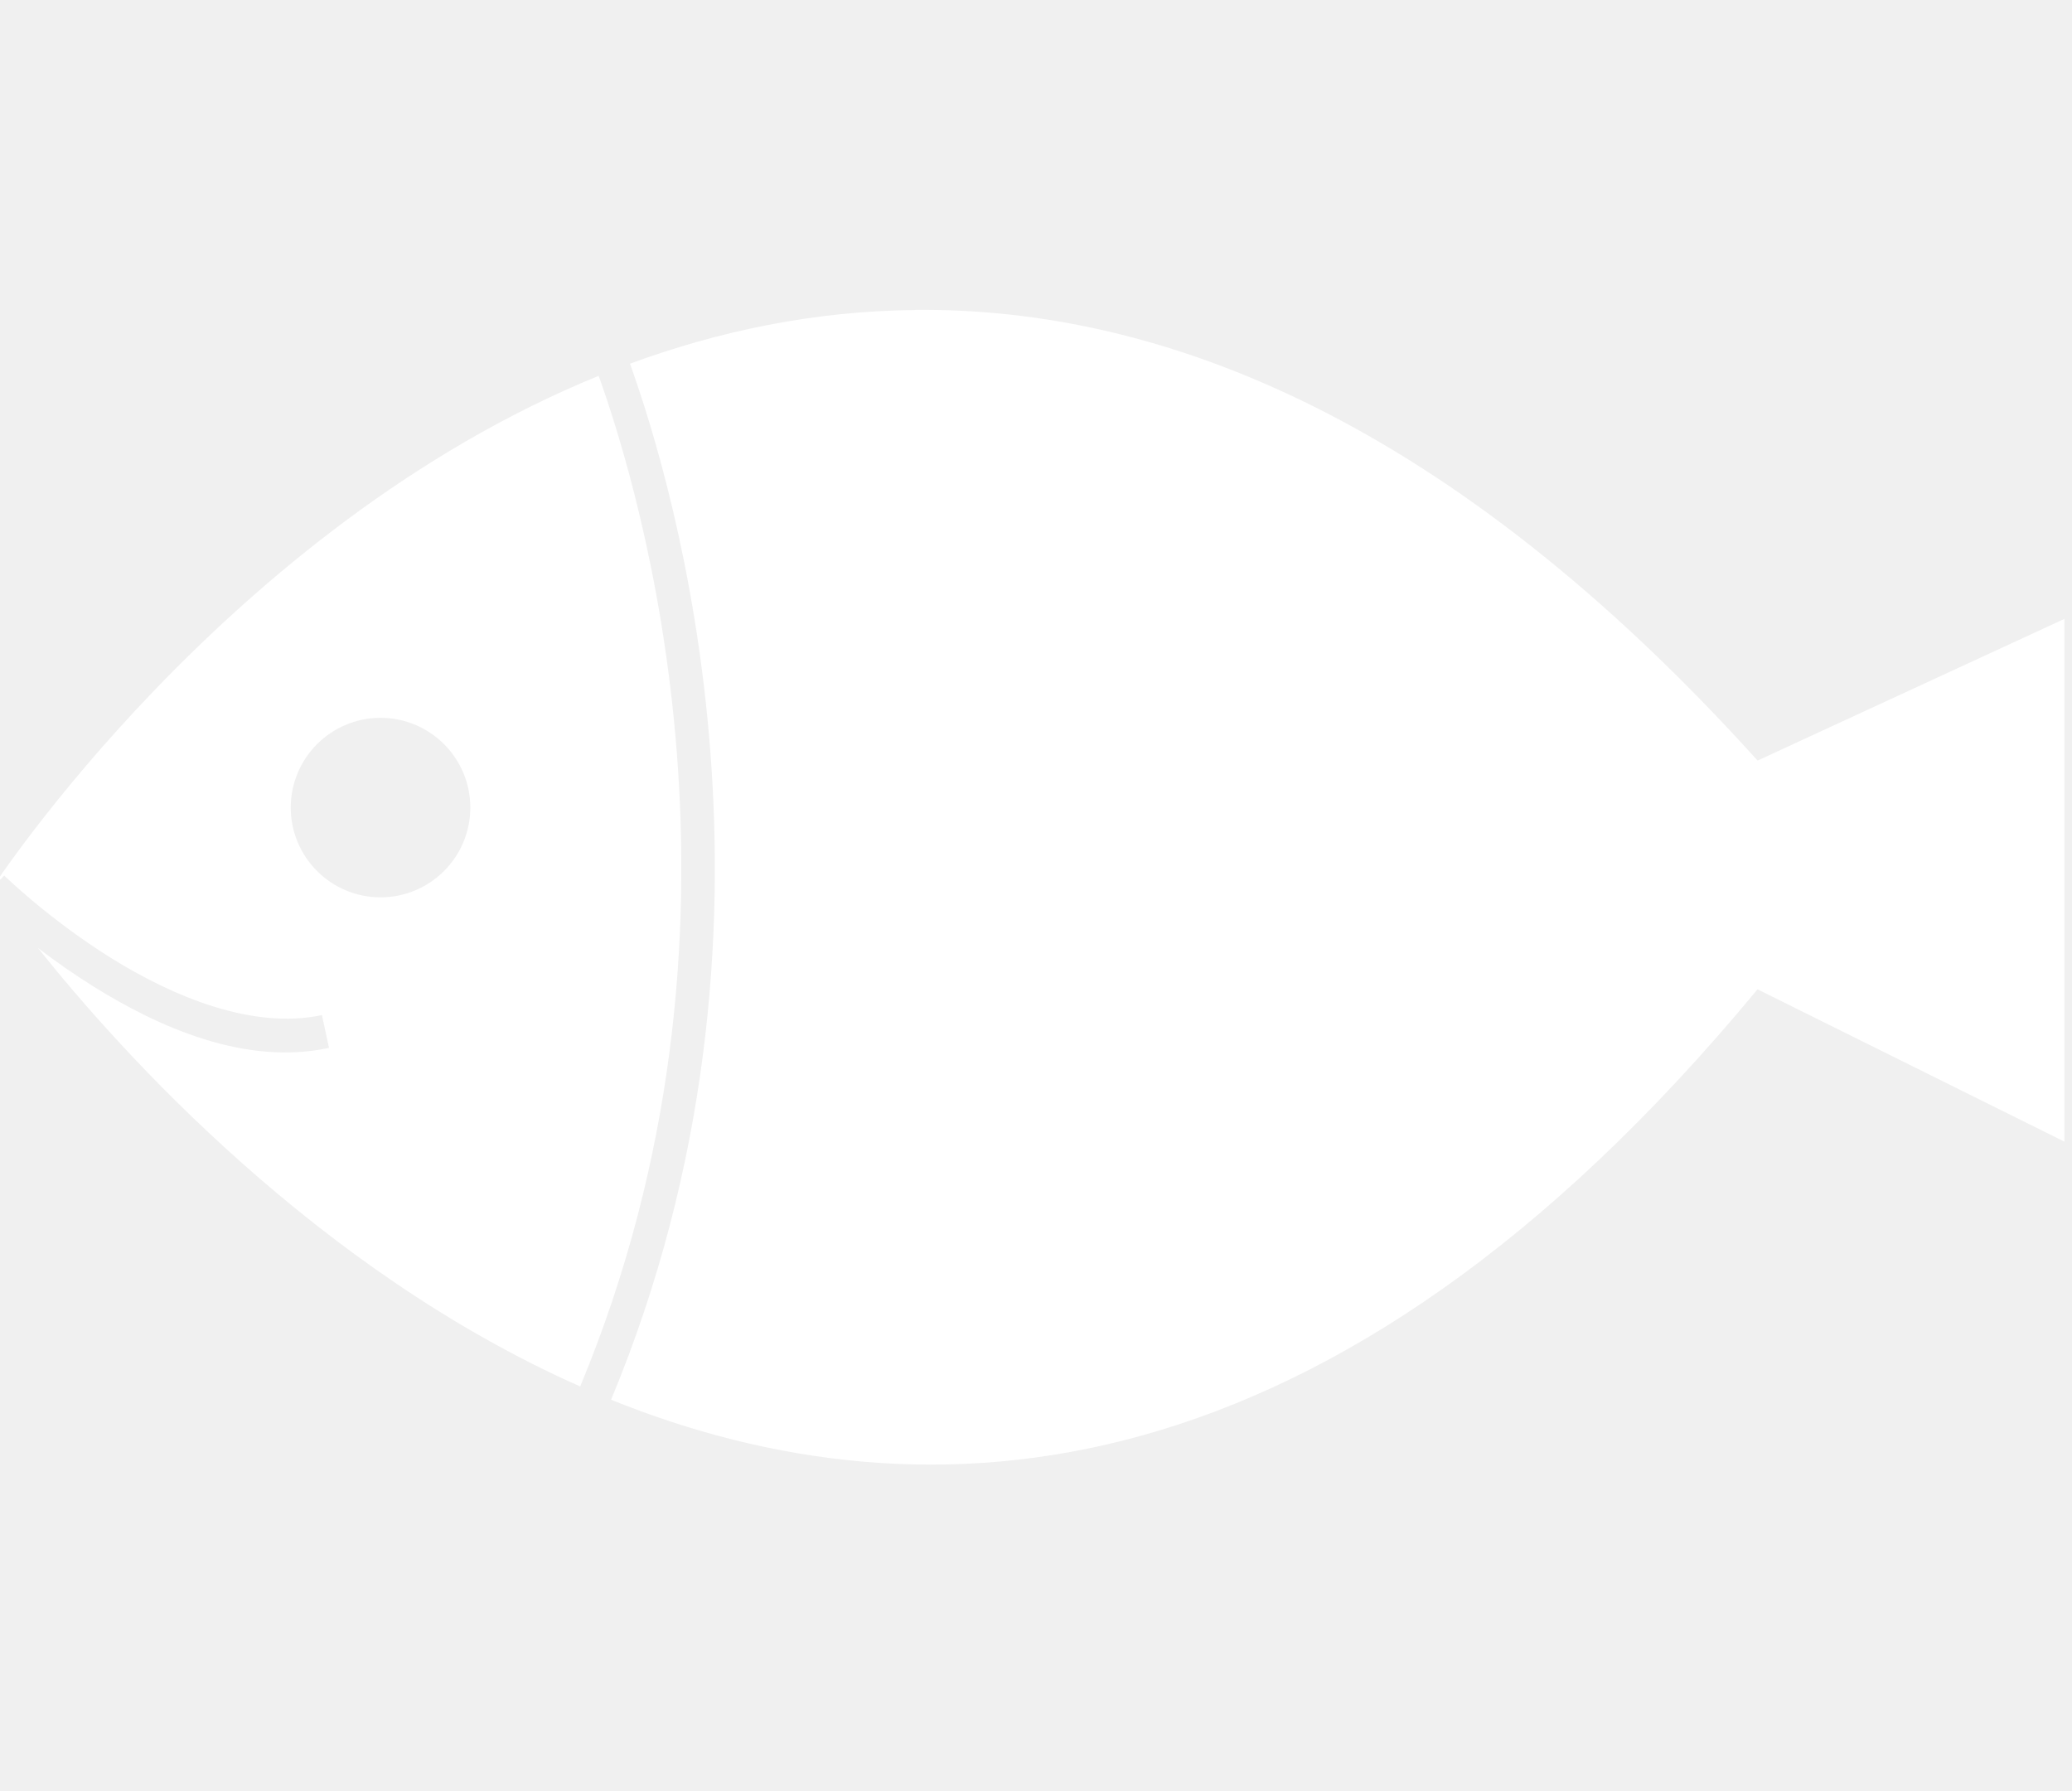
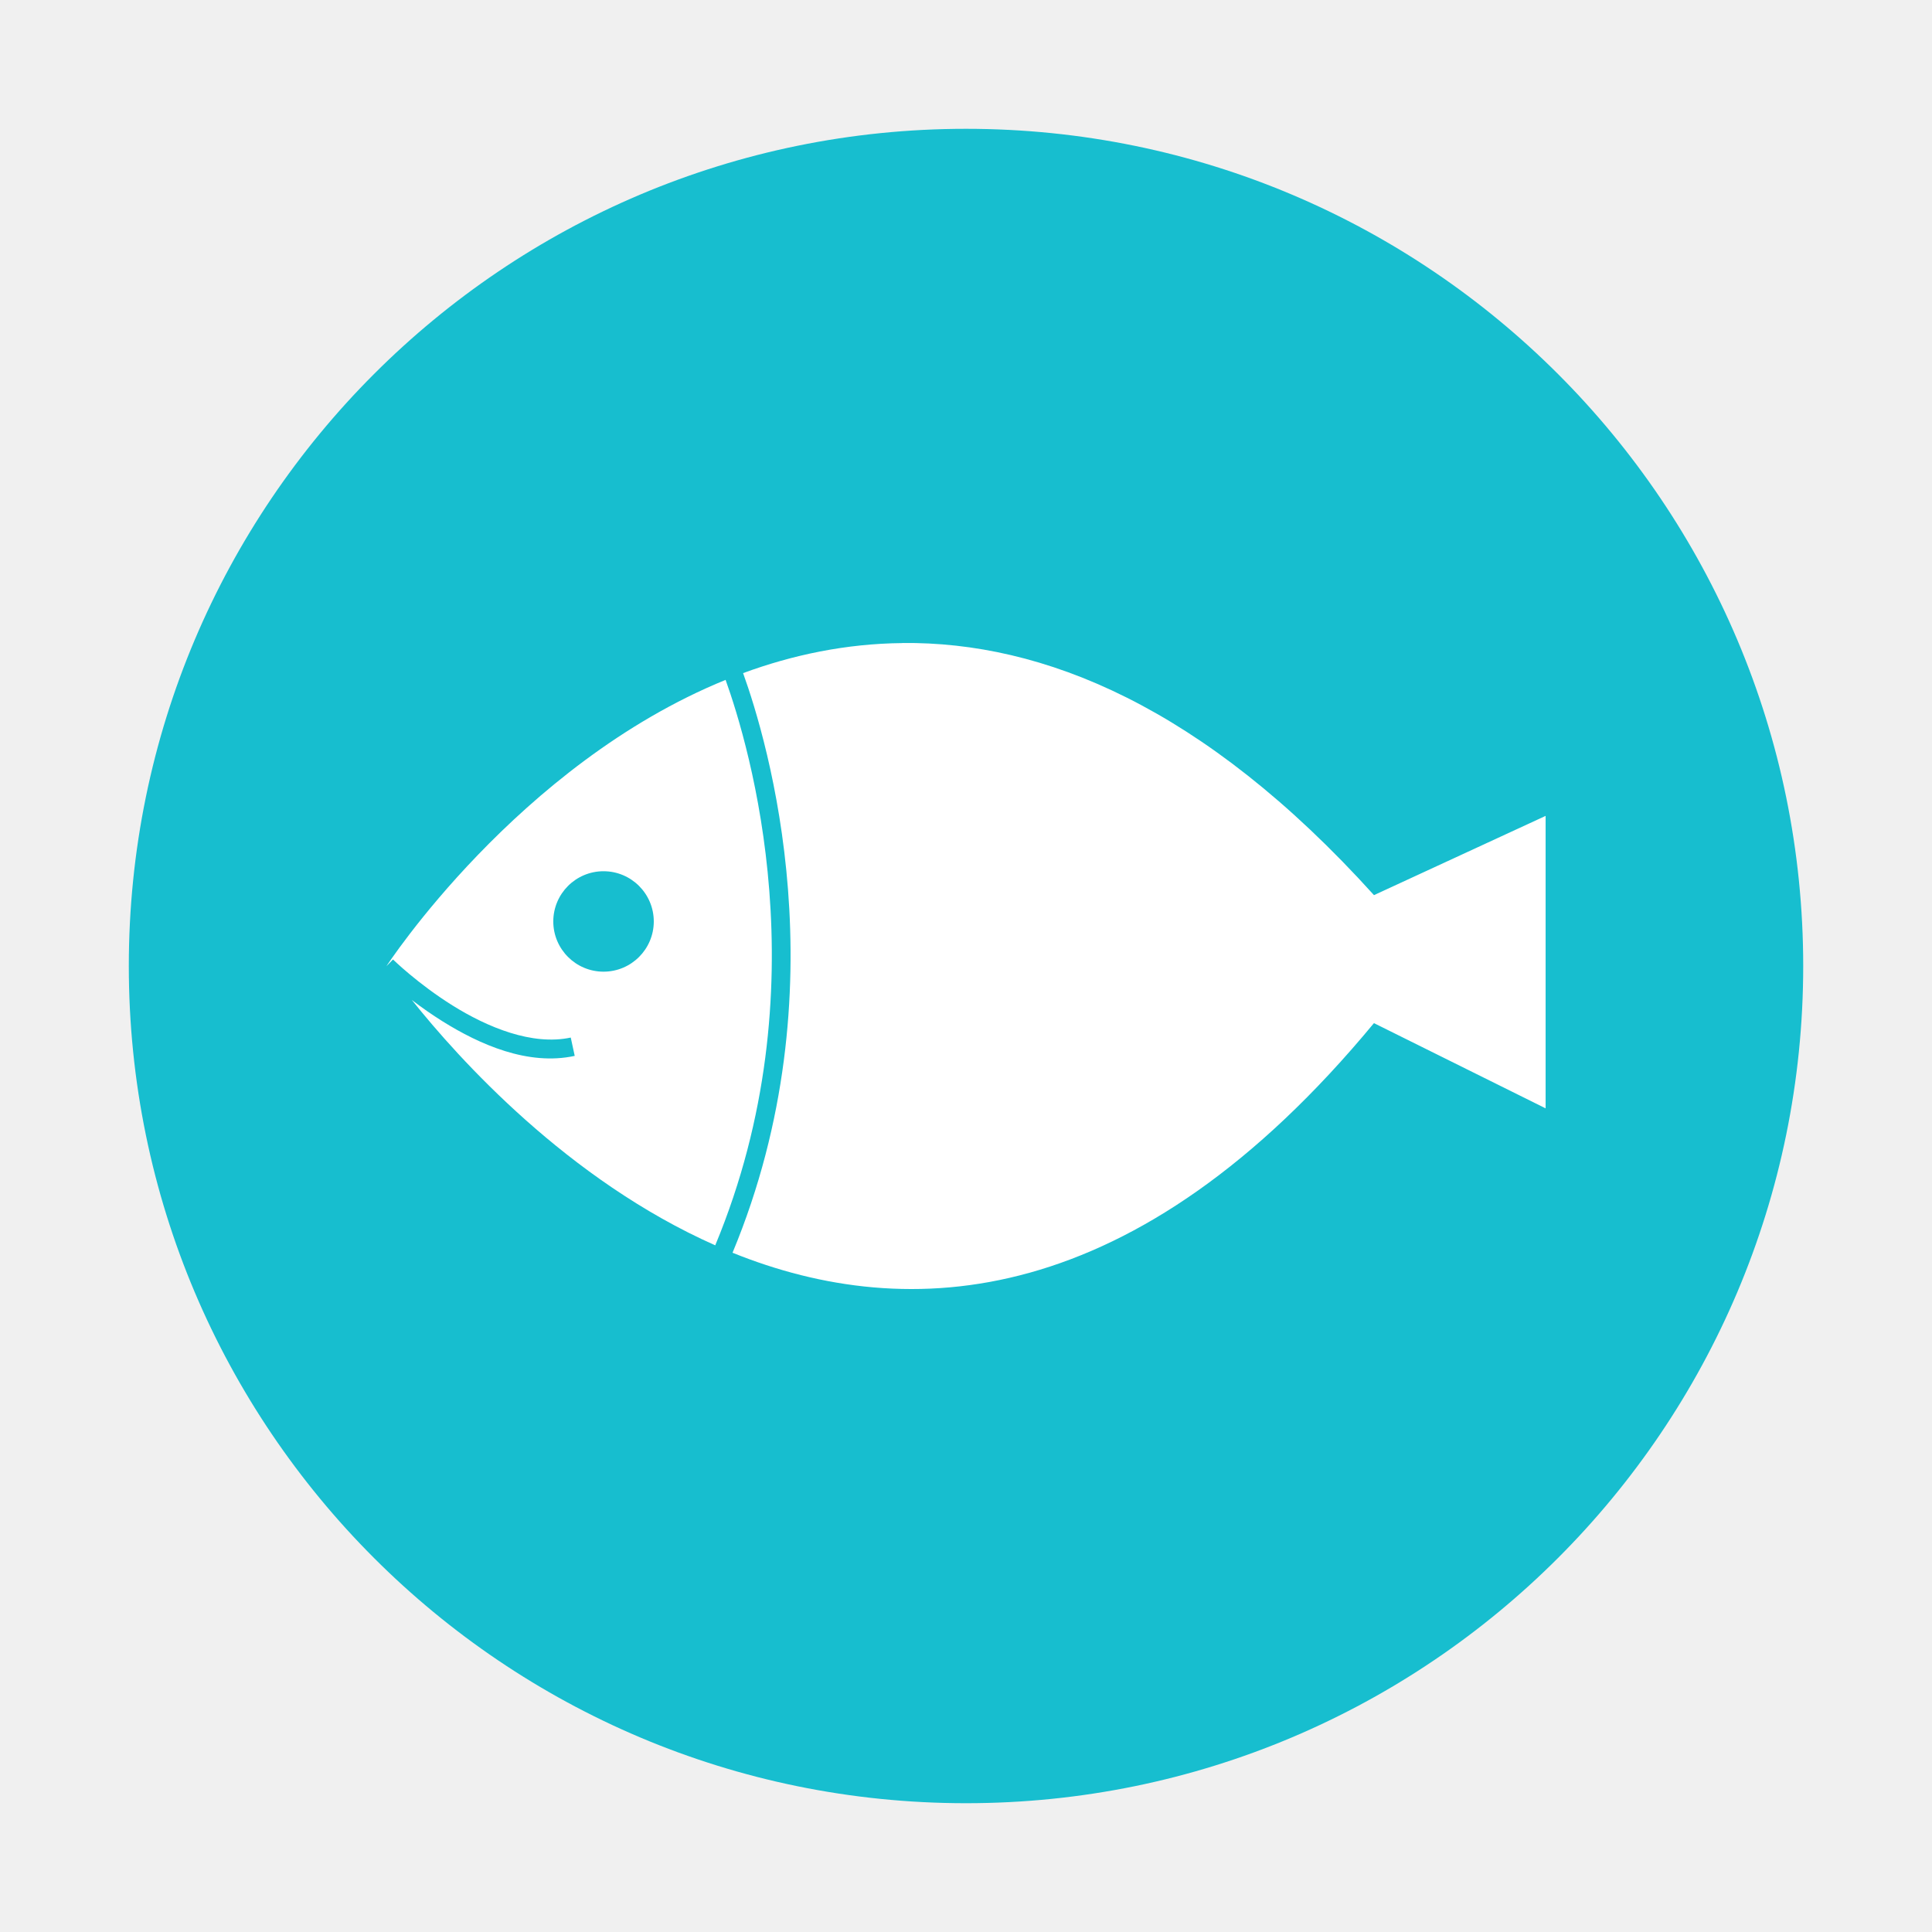
- <svg xmlns="http://www.w3.org/2000/svg" width="110.28" height="95.299" viewBox="0 0 29.178 25.215">
-   <path d="M12.883 4.366c-1.429.014-2.772.3-4.012.756.612 1.697 2.492 7.959-.266 14.59 4.432 1.79 10.145 1.474 16.145-5.78l4.321 2.145V8.716l-4.32 1.995c-4.304-4.768-8.345-6.382-11.868-6.347zm-4.453.927C3.193 7.427-.107 12.5-.107 12.5l.166-.17s.618.607 1.498 1.157 2.005 1.017 2.976.808l.1.462c-1.179.255-2.398-.29-3.326-.87a10.04 10.04 0 0 1-.773-.537c1.18 1.48 3.93 4.533 7.636 6.175 2.69-6.467.853-12.583.26-14.233zm-3.072 4.816a1.265 1.265 0 0 1 1.265 1.264 1.265 1.265 0 0 1-1.265 1.264 1.265 1.265 0 0 1-1.264-1.264 1.265 1.265 0 0 1 1.264-1.264z" fill="#fff" />
+ <svg xmlns="http://www.w3.org/2000/svg" height="75" width="75" viewBox="0 0 91.463 91.463">
+   <circle r="39.634" cy="45.732" cx="45.732" class="icon" fill="#17becf" />
+   <path d="M42.724 30.444c-2.687.026-5.213.564-7.545 1.422 1.15 3.191 4.686 14.969-.5 27.44 8.335 3.367 19.08 2.773 30.365-10.87l8.127 4.034V38.625l-8.125 3.752C56.95 33.41 49.35 30.374 42.724 30.44zm-8.375 1.743c-9.85 4.014-16.056 13.555-16.056 13.555l.312-.32s1.162 1.142 2.817 2.177c1.655 1.034 3.771 1.912 5.598 1.52l.188.868c-2.218.48-4.51-.545-6.256-1.636a18.883 18.883 0 0 1-1.454-1.01c2.22 2.783 7.392 8.526 14.362 11.614 5.06-12.163 1.604-23.666.49-26.77zm-5.778 9.058a2.38 2.38 0 0 1 2.38 2.378A2.38 2.38 0 0 1 28.57 46a2.38 2.38 0 0 1-2.377-2.377 2.38 2.38 0 0 1 2.377-2.378z" fill="#fff" />
</svg>
